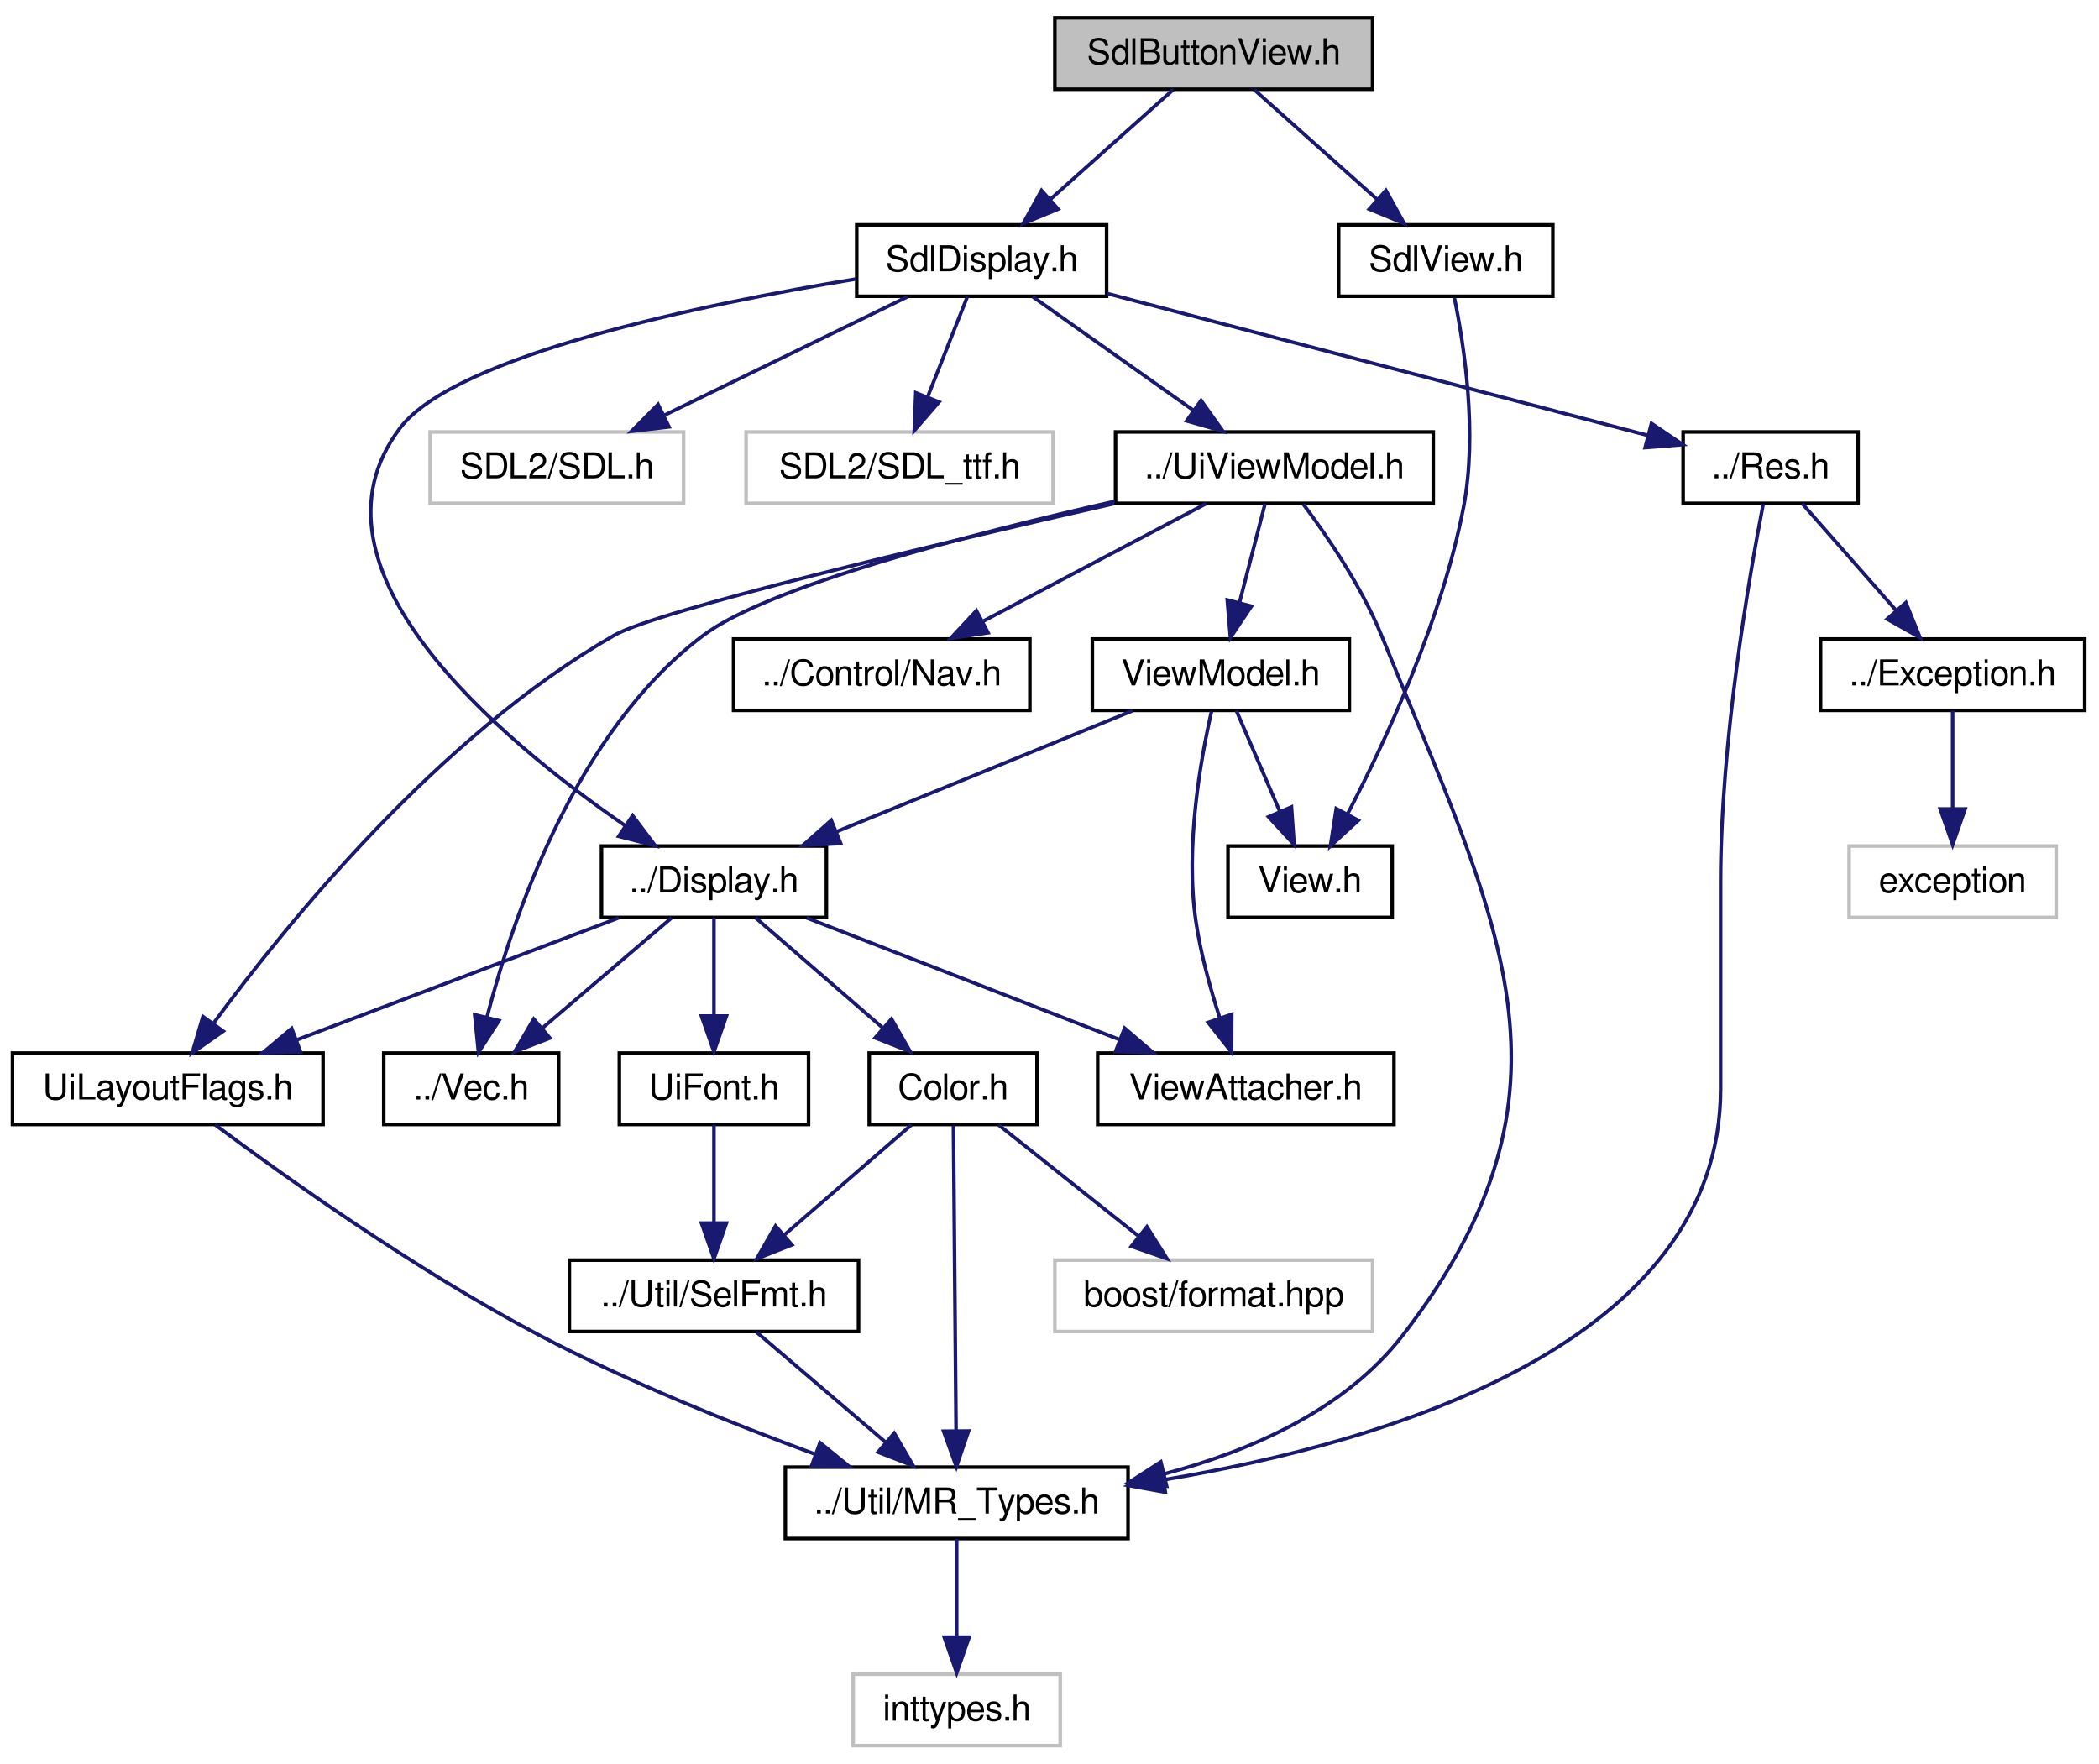
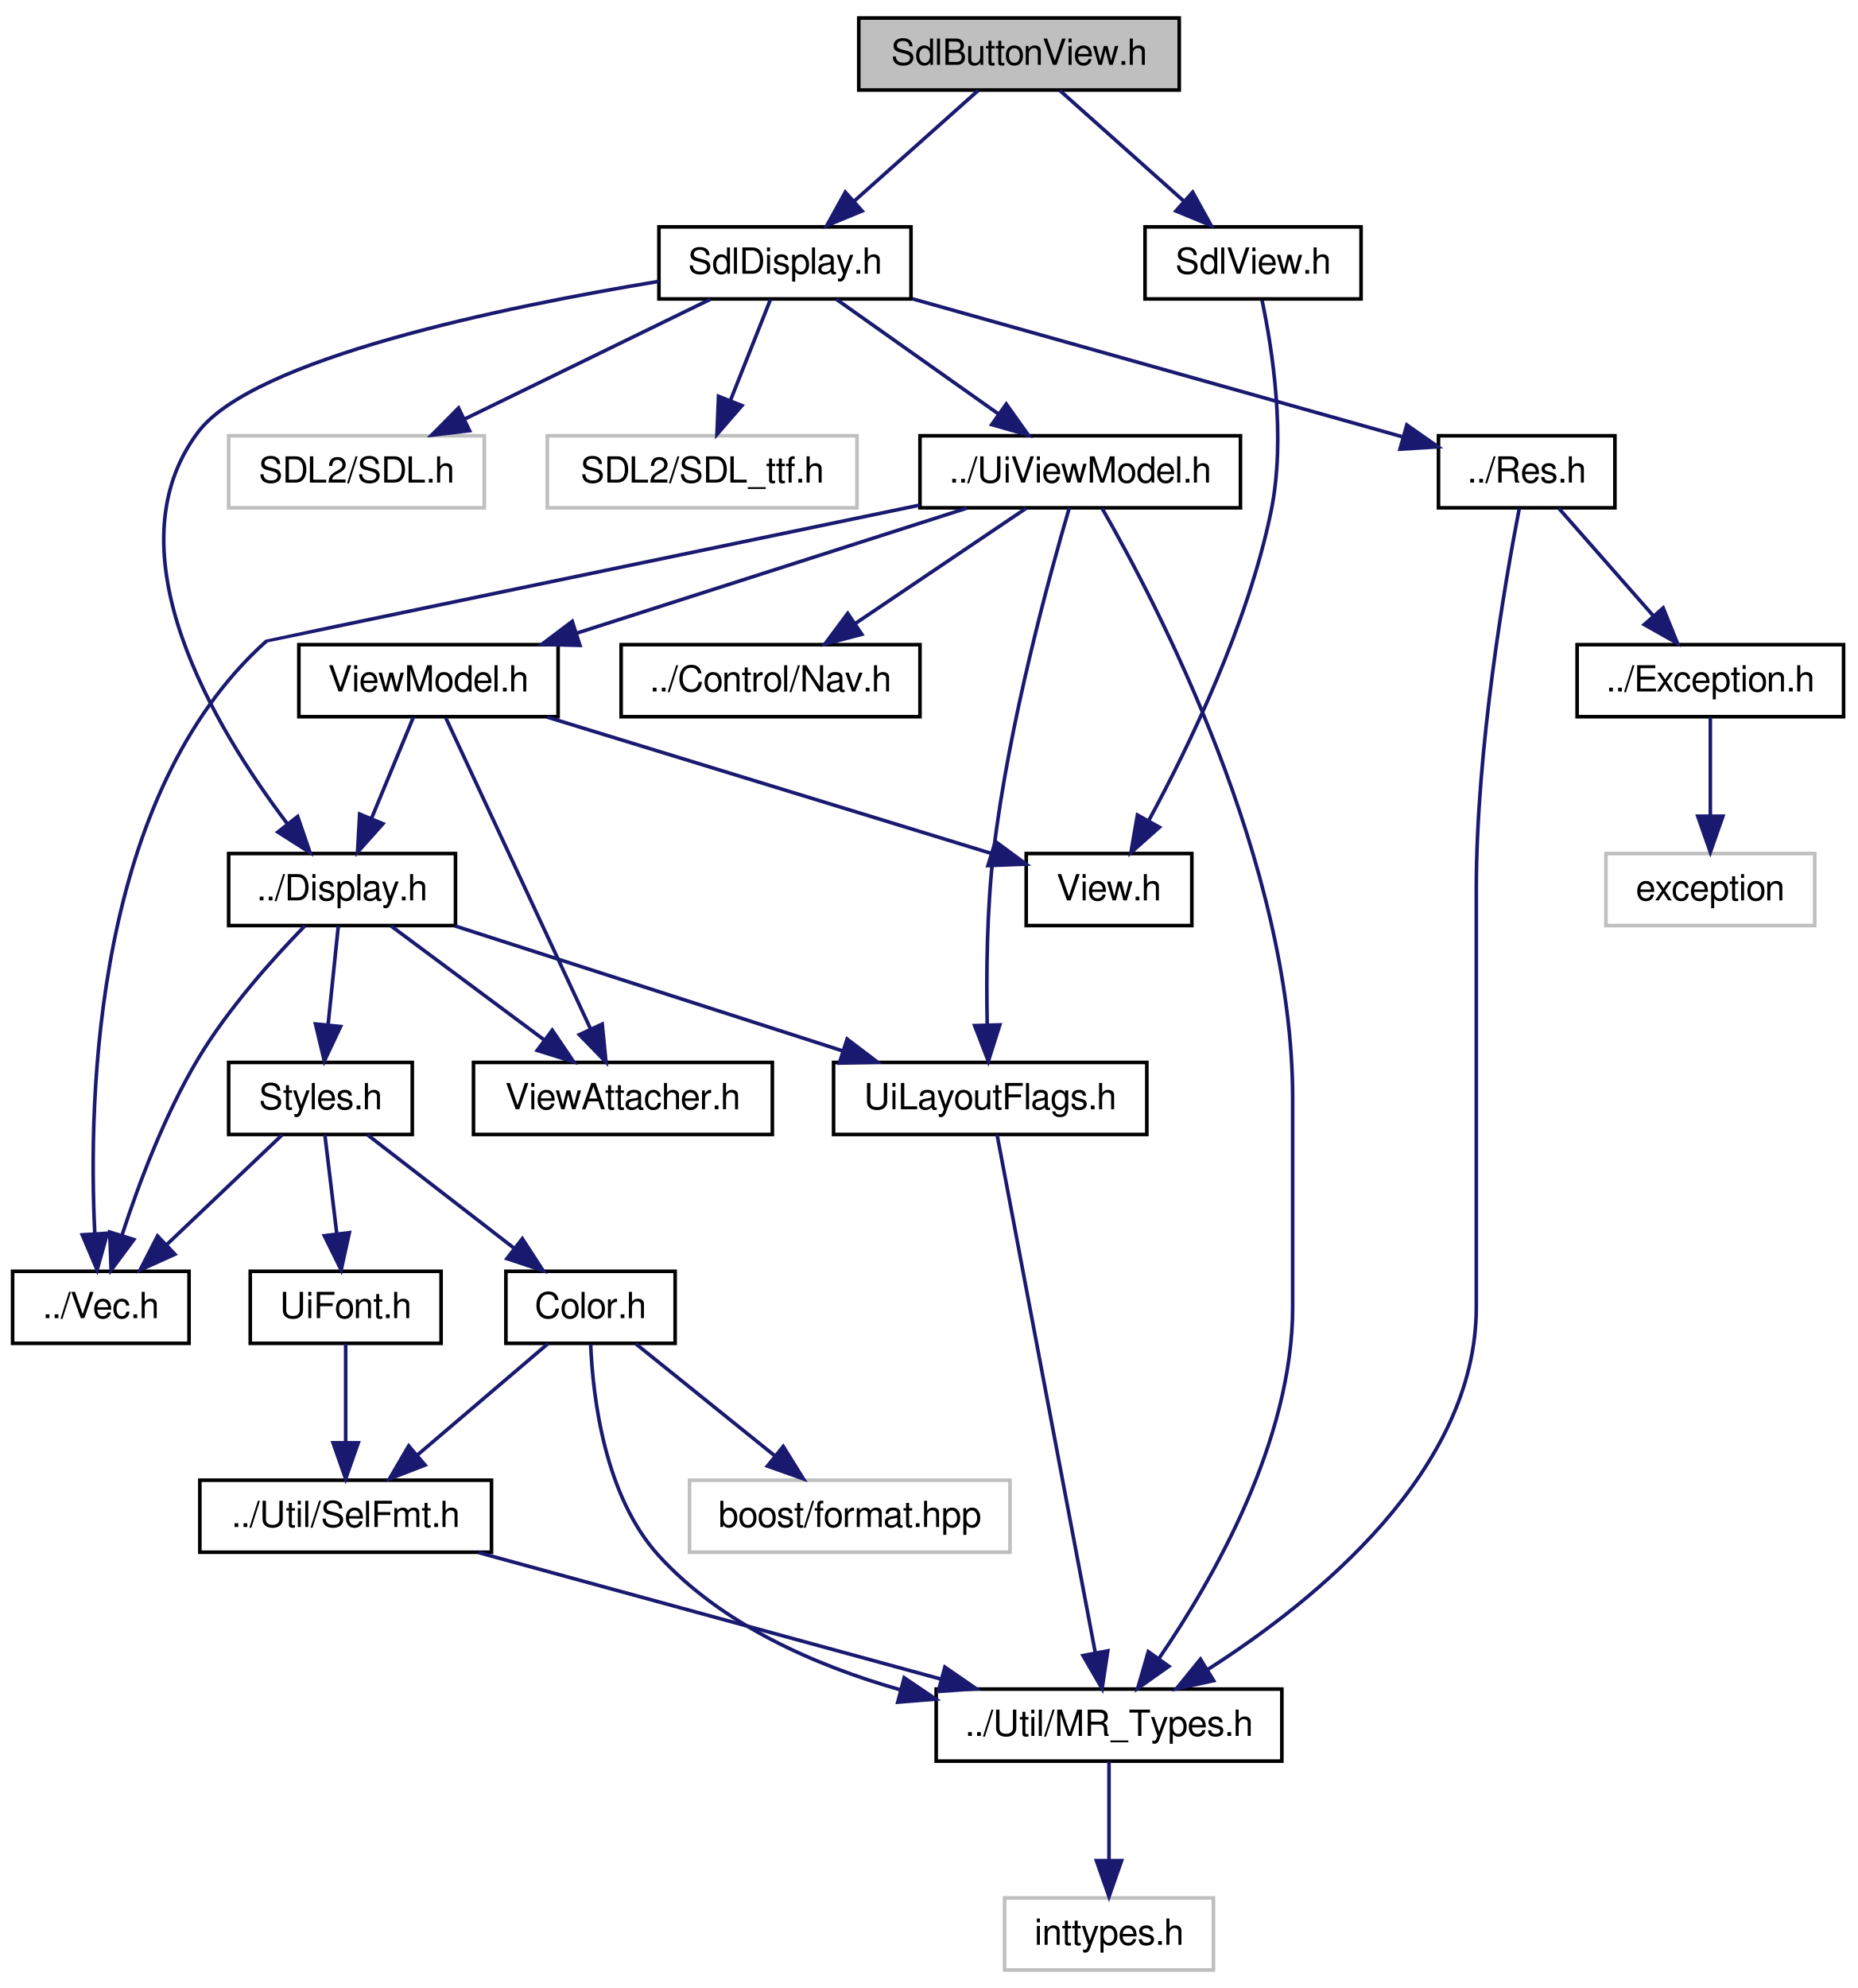
- <svg xmlns="http://www.w3.org/2000/svg" xmlns:xlink="http://www.w3.org/1999/xlink" width="588pt" height="494pt" viewBox="0.00 0.00 588.00 494.00">
-   <g id="graph1" class="graph" transform="scale(1 1) rotate(0) translate(4 490)">
+ <svg xmlns="http://www.w3.org/2000/svg" xmlns:xlink="http://www.w3.org/1999/xlink" width="516pt" height="552pt" viewBox="0.00 0.00 516.00 552.00">
+   <g id="graph1" class="graph" transform="scale(1 1) rotate(0) translate(4 548)">
    <g id="node1" class="node">
-       <polygon fill="#bfbfbf" stroke="black" points="291.5,-465 291.5,-485 380.5,-485 380.5,-465 291.5,-465" />
-       <text text-anchor="middle" x="336" y="-472" font-family="FreeSans" font-size="10.00">SdlButtonView.h</text>
+       <polygon fill="#bfbfbf" stroke="black" points="234.5,-523 234.5,-543 323.5,-543 323.5,-523 234.5,-523" />
+       <text text-anchor="middle" x="279" y="-530" font-family="FreeSans" font-size="10.00">SdlButtonView.h</text>
    </g>
    <g id="node3" class="node">
      <a xlink:href="_sdl_display_8h.html" target="_top" xlink:title="SdlDisplay.h">
-         <polygon fill="none" stroke="black" points="236,-407 236,-427 306,-427 306,-407 236,-407" />
-         <text text-anchor="middle" x="271" y="-414" font-family="FreeSans" font-size="10.00">SdlDisplay.h</text>
+         <polygon fill="none" stroke="black" points="179,-465 179,-485 249,-485 249,-465 179,-465" />
+         <text text-anchor="middle" x="214" y="-472" font-family="FreeSans" font-size="10.00">SdlDisplay.h</text>
      </a>
    </g>
    <g id="edge2" class="edge">
-       <path fill="none" stroke="midnightblue" d="M324.678,-464.897C315.195,-456.435 301.451,-444.172 290.244,-434.172" />
-       <polygon fill="midnightblue" stroke="midnightblue" points="292.422,-431.424 282.63,-427.378 287.761,-436.647 292.422,-431.424" />
-     </g>
-     <g id="node52" class="node">
+       <path fill="none" stroke="midnightblue" d="M267.678,-522.897C258.195,-514.435 244.451,-502.172 233.244,-492.172" />
+       <polygon fill="midnightblue" stroke="midnightblue" points="235.422,-489.424 225.63,-485.378 230.761,-494.647 235.422,-489.424" />
+     </g>
+     <g id="node55" class="node">
      <a xlink:href="_sdl_view_8h.html" target="_top" xlink:title="SdlView.h">
-         <polygon fill="none" stroke="black" points="371,-407 371,-427 431,-427 431,-407 371,-407" />
-         <text text-anchor="middle" x="401" y="-414" font-family="FreeSans" font-size="10.00">SdlView.h</text>
-       </a>
-     </g>
-     <g id="edge60" class="edge">
-       <path fill="none" stroke="midnightblue" d="M347.322,-464.897C356.805,-456.435 370.549,-444.172 381.756,-434.172" />
-       <polygon fill="midnightblue" stroke="midnightblue" points="384.239,-436.647 389.37,-427.378 379.578,-431.424 384.239,-436.647" />
+         <polygon fill="none" stroke="black" points="314,-465 314,-485 374,-485 374,-465 314,-465" />
+         <text text-anchor="middle" x="344" y="-472" font-family="FreeSans" font-size="10.00">SdlView.h</text>
+       </a>
+     </g>
+     <g id="edge64" class="edge">
+       <path fill="none" stroke="midnightblue" d="M290.322,-522.897C299.805,-514.435 313.549,-502.172 324.756,-492.172" />
+       <polygon fill="midnightblue" stroke="midnightblue" points="327.239,-494.647 332.37,-485.378 322.578,-489.424 327.239,-494.647" />
    </g>
    <g id="node5" class="node">
-       <polygon fill="none" stroke="#bfbfbf" points="116.5,-349 116.5,-369 187.5,-369 187.5,-349 116.5,-349" />
-       <text text-anchor="middle" x="152" y="-356" font-family="FreeSans" font-size="10.00">SDL2/SDL.h</text>
+       <polygon fill="none" stroke="#bfbfbf" points="59.5,-407 59.5,-427 130.5,-427 130.5,-407 59.5,-407" />
+       <text text-anchor="middle" x="95" y="-414" font-family="FreeSans" font-size="10.00">SDL2/SDL.h</text>
    </g>
    <g id="edge4" class="edge">
-       <path fill="none" stroke="midnightblue" d="M250.272,-406.897C231.446,-397.722 203.45,-384.076 182.149,-373.694" />
-       <polygon fill="midnightblue" stroke="midnightblue" points="183.413,-370.417 172.89,-369.182 180.346,-376.709 183.413,-370.417" />
+       <path fill="none" stroke="midnightblue" d="M193.272,-464.897C174.446,-455.722 146.45,-442.076 125.149,-431.694" />
+       <polygon fill="midnightblue" stroke="midnightblue" points="126.413,-428.417 115.89,-427.182 123.346,-434.709 126.413,-428.417" />
    </g>
    <g id="node7" class="node">
-       <polygon fill="none" stroke="#bfbfbf" points="205,-349 205,-369 291,-369 291,-349 205,-349" />
-       <text text-anchor="middle" x="248" y="-356" font-family="FreeSans" font-size="10.00">SDL2/SDL_ttf.h</text>
+       <polygon fill="none" stroke="#bfbfbf" points="148,-407 148,-427 234,-427 234,-407 148,-407" />
+       <text text-anchor="middle" x="191" y="-414" font-family="FreeSans" font-size="10.00">SDL2/SDL_ttf.h</text>
    </g>
    <g id="edge6" class="edge">
-       <path fill="none" stroke="midnightblue" d="M266.994,-406.897C263.931,-399.175 259.613,-388.286 255.868,-378.841" />
-       <polygon fill="midnightblue" stroke="midnightblue" points="259.055,-377.383 252.115,-369.378 252.548,-379.964 259.055,-377.383" />
+       <path fill="none" stroke="midnightblue" d="M209.994,-464.897C206.931,-457.175 202.613,-446.286 198.868,-436.841" />
+       <polygon fill="midnightblue" stroke="midnightblue" points="202.055,-435.383 195.115,-427.378 195.548,-437.964 202.055,-435.383" />
    </g>
    <g id="node9" class="node">
      <a xlink:href="_display_8h.html" target="_top" xlink:title="../Display.h">
-         <polygon fill="none" stroke="black" points="164.5,-233 164.5,-253 227.5,-253 227.5,-233 164.5,-233" />
-         <text text-anchor="middle" x="196" y="-240" font-family="FreeSans" font-size="10.00">../Display.h</text>
+         <polygon fill="none" stroke="black" points="59.5,-291 59.5,-311 122.5,-311 122.5,-291 59.5,-291" />
+         <text text-anchor="middle" x="91" y="-298" font-family="FreeSans" font-size="10.00">../Display.h</text>
      </a>
    </g>
    <g id="edge8" class="edge">
-       <path fill="none" stroke="midnightblue" d="M235.912,-411.863C192.77,-404.747 123.361,-390.416 108,-370 78.562,-330.875 135.842,-282.978 171.143,-258.709" />
-       <polygon fill="midnightblue" stroke="midnightblue" points="173.211,-261.536 179.578,-253.067 169.32,-255.717 173.211,-261.536" />
-     </g>
-     <g id="node32" class="node">
+       <path fill="none" stroke="midnightblue" d="M178.912,-469.863C135.77,-462.747 66.361,-448.416 51,-428 26.027,-394.808 55.818,-345.642 75.798,-319.28" />
+       <polygon fill="midnightblue" stroke="midnightblue" points="78.669,-321.291 82.105,-311.269 73.169,-316.961 78.669,-321.291" />
+     </g>
+     <g id="node35" class="node">
      <a xlink:href="_res_8h.html" target="_top" xlink:title="../Res.h">
-         <polygon fill="none" stroke="black" points="467.5,-349 467.5,-369 516.5,-369 516.5,-349 467.5,-349" />
-         <text text-anchor="middle" x="492" y="-356" font-family="FreeSans" font-size="10.00">../Res.h</text>
-       </a>
-     </g>
-     <g id="edge34" class="edge">
-       <path fill="none" stroke="midnightblue" d="M306.018,-407.81C347.533,-396.914 416.276,-378.873 457.544,-368.043" />
-       <polygon fill="midnightblue" stroke="midnightblue" points="458.626,-371.377 467.41,-365.453 456.849,-364.607 458.626,-371.377" />
-     </g>
-     <g id="node39" class="node">
+         <polygon fill="none" stroke="black" points="395.5,-407 395.5,-427 444.5,-427 444.5,-407 395.5,-407" />
+         <text text-anchor="middle" x="420" y="-414" font-family="FreeSans" font-size="10.00">../Res.h</text>
+       </a>
+     </g>
+     <g id="edge38" class="edge">
+       <path fill="none" stroke="midnightblue" d="M249.413,-465.029C287.477,-454.312 347.59,-437.387 385.355,-426.754" />
+       <polygon fill="midnightblue" stroke="midnightblue" points="386.7,-430.012 395.377,-423.933 384.803,-423.274 386.7,-430.012" />
+     </g>
+     <g id="node42" class="node">
      <a xlink:href="_ui_view_model_8h.html" target="_top" xlink:title="../UiViewModel.h">
-         <polygon fill="none" stroke="black" points="308.5,-349 308.5,-369 397.5,-369 397.5,-349 308.5,-349" />
-         <text text-anchor="middle" x="353" y="-356" font-family="FreeSans" font-size="10.00">../UiViewModel.h</text>
-       </a>
-     </g>
-     <g id="edge42" class="edge">
-       <path fill="none" stroke="midnightblue" d="M285.283,-406.897C297.671,-398.135 315.822,-385.297 330.215,-375.116" />
-       <polygon fill="midnightblue" stroke="midnightblue" points="332.462,-377.814 338.605,-369.182 328.42,-372.099 332.462,-377.814" />
+         <polygon fill="none" stroke="black" points="251.5,-407 251.5,-427 340.5,-427 340.5,-407 251.5,-407" />
+         <text text-anchor="middle" x="296" y="-414" font-family="FreeSans" font-size="10.00">../UiViewModel.h</text>
+       </a>
+     </g>
+     <g id="edge46" class="edge">
+       <path fill="none" stroke="midnightblue" d="M228.283,-464.897C240.671,-456.135 258.822,-443.297 273.215,-433.116" />
+       <polygon fill="midnightblue" stroke="midnightblue" points="275.462,-435.814 281.605,-427.182 271.42,-430.099 275.462,-435.814" />
    </g>
    <g id="node11" class="node">
      <a xlink:href="_vec_8h.html" target="_top" xlink:title="../Vec.h">
-         <polygon fill="none" stroke="black" points="103.5,-175 103.5,-195 152.5,-195 152.5,-175 103.5,-175" />
-         <text text-anchor="middle" x="128" y="-182" font-family="FreeSans" font-size="10.00">../Vec.h</text>
+         <polygon fill="none" stroke="black" points="-0.5,-175 -0.5,-195 48.5,-195 48.5,-175 -0.5,-175" />
+         <text text-anchor="middle" x="24" y="-182" font-family="FreeSans" font-size="10.00">../Vec.h</text>
      </a>
    </g>
    <g id="edge10" class="edge">
-       <path fill="none" stroke="midnightblue" d="M184.155,-232.897C174.138,-224.353 159.577,-211.933 147.792,-201.881" />
-       <polygon fill="midnightblue" stroke="midnightblue" points="150.047,-199.204 140.167,-195.378 145.504,-204.53 150.047,-199.204" />
+       <path fill="none" stroke="midnightblue" d="M80.698,-290.952C71.894,-281.926 59.36,-267.977 51,-254 41.739,-238.517 34.522,-219.289 29.888,-205.067" />
+       <polygon fill="midnightblue" stroke="midnightblue" points="33.167,-203.823 26.857,-195.311 26.482,-205.899 33.167,-203.823" />
    </g>
    <g id="node13" class="node">
+       <a xlink:href="_styles_8h.html" target="_top" xlink:title="Styles.h">
+         <polygon fill="none" stroke="black" points="59.5,-233 59.5,-253 110.5,-253 110.5,-233 59.5,-233" />
+         <text text-anchor="middle" x="85" y="-240" font-family="FreeSans" font-size="10.00">Styles.h</text>
+       </a>
+     </g>
+     <g id="edge12" class="edge">
+       <path fill="none" stroke="midnightblue" d="M89.955,-290.897C89.173,-283.339 88.077,-272.748 87.115,-263.446" />
+       <polygon fill="midnightblue" stroke="midnightblue" points="90.584,-262.964 86.073,-253.378 83.621,-263.685 90.584,-262.964" />
+     </g>
+     <g id="node30" class="node">
+       <a xlink:href="_ui_layout_flags_8h.html" target="_top" xlink:title="UiLayoutFlags.h">
+         <polygon fill="none" stroke="black" points="227.5,-233 227.5,-253 314.5,-253 314.5,-233 227.5,-233" />
+         <text text-anchor="middle" x="271" y="-240" font-family="FreeSans" font-size="10.00">UiLayoutFlags.h</text>
+       </a>
+     </g>
+     <g id="edge32" class="edge">
+       <path fill="none" stroke="midnightblue" d="M122.354,-290.897C152.203,-281.279 197.296,-266.749 229.987,-256.215" />
+       <polygon fill="midnightblue" stroke="midnightblue" points="231.26,-259.483 239.704,-253.084 229.113,-252.82 231.26,-259.483" />
+     </g>
+     <g id="node33" class="node">
+       <a xlink:href="_view_attacher_8h.html" target="_top" xlink:title="ViewAttacher.h">
+         <polygon fill="none" stroke="black" points="127.5,-233 127.5,-253 210.5,-253 210.5,-233 127.5,-233" />
+         <text text-anchor="middle" x="169" y="-240" font-family="FreeSans" font-size="10.00">ViewAttacher.h</text>
+       </a>
+     </g>
+     <g id="edge36" class="edge">
+       <path fill="none" stroke="midnightblue" d="M104.587,-290.897C116.259,-282.218 133.31,-269.538 146.938,-259.405" />
+       <polygon fill="midnightblue" stroke="midnightblue" points="149.371,-261.957 155.307,-253.182 145.194,-256.34 149.371,-261.957" />
+     </g>
+     <g id="edge14" class="edge">
+       <path fill="none" stroke="midnightblue" d="M74.375,-232.897C65.561,-224.517 52.827,-212.409 42.367,-202.464" />
+       <polygon fill="midnightblue" stroke="midnightblue" points="44.573,-199.732 34.914,-195.378 39.75,-204.805 44.573,-199.732" />
+     </g>
+     <g id="node16" class="node">
      <a xlink:href="_ui_font_8h.html" target="_top" xlink:title="UiFont.h">
-         <polygon fill="none" stroke="black" points="169.5,-175 169.5,-195 222.5,-195 222.5,-175 169.5,-175" />
-         <text text-anchor="middle" x="196" y="-182" font-family="FreeSans" font-size="10.00">UiFont.h</text>
-       </a>
-     </g>
-     <g id="edge12" class="edge">
-       <path fill="none" stroke="midnightblue" d="M196,-232.897C196,-225.339 196,-214.748 196,-205.446" />
-       <polygon fill="midnightblue" stroke="midnightblue" points="199.5,-205.378 196,-195.378 192.5,-205.378 199.5,-205.378" />
-     </g>
-     <g id="node21" class="node">
+         <polygon fill="none" stroke="black" points="65.5,-175 65.5,-195 118.5,-195 118.5,-175 65.5,-175" />
+         <text text-anchor="middle" x="92" y="-182" font-family="FreeSans" font-size="10.00">UiFont.h</text>
+       </a>
+     </g>
+     <g id="edge16" class="edge">
+       <path fill="none" stroke="midnightblue" d="M86.219,-232.897C87.132,-225.339 88.41,-214.748 89.532,-205.446" />
+       <polygon fill="midnightblue" stroke="midnightblue" points="93.024,-205.725 90.748,-195.378 86.075,-204.886 93.024,-205.725" />
+     </g>
+     <g id="node24" class="node">
      <a xlink:href="_color_8h.html" target="_top" xlink:title="Color.h">
-         <polygon fill="none" stroke="black" points="239.5,-175 239.5,-195 286.5,-195 286.5,-175 239.5,-175" />
-         <text text-anchor="middle" x="263" y="-182" font-family="FreeSans" font-size="10.00">Color.h</text>
+         <polygon fill="none" stroke="black" points="136.5,-175 136.5,-195 183.5,-195 183.5,-175 136.5,-175" />
+         <text text-anchor="middle" x="160" y="-182" font-family="FreeSans" font-size="10.00">Color.h</text>
+       </a>
+     </g>
+     <g id="edge24" class="edge">
+       <path fill="none" stroke="midnightblue" d="M98.064,-232.897C109.287,-224.218 125.683,-211.538 138.786,-201.405" />
+       <polygon fill="midnightblue" stroke="midnightblue" points="141.065,-204.068 146.834,-195.182 136.782,-198.53 141.065,-204.068" />
+     </g>
+     <g id="node18" class="node">
+       <a xlink:href="_sel_fmt_8h.html" target="_top" xlink:title="../Util/SelFmt.h">
+         <polygon fill="none" stroke="black" points="51.5,-117 51.5,-137 132.5,-137 132.5,-117 51.5,-117" />
+         <text text-anchor="middle" x="92" y="-124" font-family="FreeSans" font-size="10.00">../Util/SelFmt.h</text>
+       </a>
+     </g>
+     <g id="edge18" class="edge">
+       <path fill="none" stroke="midnightblue" d="M92,-174.897C92,-167.339 92,-156.748 92,-147.446" />
+       <polygon fill="midnightblue" stroke="midnightblue" points="95.5,-147.378 92,-137.378 88.5,-147.378 95.5,-147.378" />
+     </g>
+     <g id="node20" class="node">
+       <a xlink:href="_m_r___types_8h.html" target="_top" xlink:title="../Util/MR_Types.h">
+         <polygon fill="none" stroke="black" points="256,-59 256,-79 352,-79 352,-59 256,-59" />
+         <text text-anchor="middle" x="304" y="-66" font-family="FreeSans" font-size="10.00">../Util/MR_Types.h</text>
      </a>
    </g>
    <g id="edge20" class="edge">
-       <path fill="none" stroke="midnightblue" d="M207.671,-232.897C217.445,-224.435 231.612,-212.172 243.163,-202.172" />
-       <polygon fill="midnightblue" stroke="midnightblue" points="245.742,-204.569 251.012,-195.378 241.161,-199.276 245.742,-204.569" />
-     </g>
-     <g id="node27" class="node">
-       <a xlink:href="_ui_layout_flags_8h.html" target="_top" xlink:title="UiLayoutFlags.h">
-         <polygon fill="none" stroke="black" points="-0.5,-175 -0.5,-195 86.5,-195 86.5,-175 -0.5,-175" />
-         <text text-anchor="middle" x="43" y="-182" font-family="FreeSans" font-size="10.00">UiLayoutFlags.h</text>
-       </a>
+       <path fill="none" stroke="midnightblue" d="M128.928,-116.897C164.538,-107.155 218.57,-92.372 257.183,-81.808" />
+       <polygon fill="midnightblue" stroke="midnightblue" points="258.419,-85.099 267.141,-79.084 256.571,-78.347 258.419,-85.099" />
+     </g>
+     <g id="node22" class="node">
+       <polygon fill="none" stroke="#bfbfbf" points="275,-1 275,-21 333,-21 333,-1 275,-1" />
+       <text text-anchor="middle" x="304" y="-8" font-family="FreeSans" font-size="10.00">inttypes.h</text>
+     </g>
+     <g id="edge22" class="edge">
+       <path fill="none" stroke="midnightblue" d="M304,-58.897C304,-51.339 304,-40.748 304,-31.446" />
+       <polygon fill="midnightblue" stroke="midnightblue" points="307.5,-31.378 304,-21.378 300.5,-31.378 307.5,-31.378" />
+     </g>
+     <g id="edge30" class="edge">
+       <path fill="none" stroke="midnightblue" d="M148.155,-174.897C138.138,-166.353 123.577,-153.933 111.792,-143.881" />
+       <polygon fill="midnightblue" stroke="midnightblue" points="114.047,-141.204 104.167,-137.378 109.504,-146.53 114.047,-141.204" />
    </g>
    <g id="edge28" class="edge">
-       <path fill="none" stroke="midnightblue" d="M169.349,-232.897C144.415,-223.445 106.966,-209.249 79.307,-198.764" />
-       <polygon fill="midnightblue" stroke="midnightblue" points="80.193,-195.356 69.601,-195.084 77.711,-201.902 80.193,-195.356" />
-     </g>
-     <g id="node30" class="node">
-       <a xlink:href="_view_attacher_8h.html" target="_top" xlink:title="ViewAttacher.h">
-         <polygon fill="none" stroke="black" points="303.5,-175 303.5,-195 386.5,-195 386.5,-175 303.5,-175" />
-         <text text-anchor="middle" x="345" y="-182" font-family="FreeSans" font-size="10.00">ViewAttacher.h</text>
-       </a>
-     </g>
-     <g id="edge32" class="edge">
-       <path fill="none" stroke="midnightblue" d="M221.954,-232.897C246.236,-223.445 282.706,-209.249 309.642,-198.764" />
-       <polygon fill="midnightblue" stroke="midnightblue" points="311.045,-201.973 319.094,-195.084 308.506,-195.45 311.045,-201.973" />
-     </g>
-     <g id="node15" class="node">
-       <a xlink:href="_sel_fmt_8h.html" target="_top" xlink:title="../Util/SelFmt.h">
-         <polygon fill="none" stroke="black" points="155.5,-117 155.5,-137 236.5,-137 236.5,-117 155.5,-117" />
-         <text text-anchor="middle" x="196" y="-124" font-family="FreeSans" font-size="10.00">../Util/SelFmt.h</text>
-       </a>
-     </g>
-     <g id="edge14" class="edge">
-       <path fill="none" stroke="midnightblue" d="M196,-174.897C196,-167.339 196,-156.748 196,-147.446" />
-       <polygon fill="midnightblue" stroke="midnightblue" points="199.5,-147.378 196,-137.378 192.5,-147.378 199.5,-147.378" />
-     </g>
-     <g id="node17" class="node">
-       <a xlink:href="_m_r___types_8h.html" target="_top" xlink:title="../Util/MR_Types.h">
-         <polygon fill="none" stroke="black" points="216,-59 216,-79 312,-79 312,-59 216,-59" />
-         <text text-anchor="middle" x="264" y="-66" font-family="FreeSans" font-size="10.00">../Util/MR_Types.h</text>
-       </a>
-     </g>
-     <g id="edge16" class="edge">
-       <path fill="none" stroke="midnightblue" d="M207.845,-116.897C217.862,-108.353 232.423,-95.933 244.208,-85.881" />
-       <polygon fill="midnightblue" stroke="midnightblue" points="246.496,-88.53 251.833,-79.378 241.953,-83.204 246.496,-88.53" />
-     </g>
-     <g id="node19" class="node">
-       <polygon fill="none" stroke="#bfbfbf" points="235,-1 235,-21 293,-21 293,-1 235,-1" />
-       <text text-anchor="middle" x="264" y="-8" font-family="FreeSans" font-size="10.00">inttypes.h</text>
-     </g>
-     <g id="edge18" class="edge">
-       <path fill="none" stroke="midnightblue" d="M264,-58.897C264,-51.339 264,-40.748 264,-31.446" />
-       <polygon fill="midnightblue" stroke="midnightblue" points="267.5,-31.378 264,-21.378 260.5,-31.378 267.5,-31.378" />
+       <path fill="none" stroke="midnightblue" d="M160.042,-174.734C160.653,-159.92 163.921,-132.517 179,-116 196.371,-96.973 222.214,-85.608 245.902,-78.839" />
+       <polygon fill="midnightblue" stroke="midnightblue" points="247.111,-82.14 255.891,-76.21 245.329,-75.371 247.111,-82.14" />
+     </g>
+     <g id="node26" class="node">
+       <polygon fill="none" stroke="#bfbfbf" points="187.5,-117 187.5,-137 276.5,-137 276.5,-117 187.5,-117" />
+       <text text-anchor="middle" x="232" y="-124" font-family="FreeSans" font-size="10.00">boost/format.hpp</text>
    </g>
    <g id="edge26" class="edge">
-       <path fill="none" stroke="midnightblue" d="M251.329,-174.897C241.555,-166.435 227.388,-154.172 215.837,-144.172" />
-       <polygon fill="midnightblue" stroke="midnightblue" points="217.839,-141.276 207.988,-137.378 213.258,-146.569 217.839,-141.276" />
-     </g>
-     <g id="edge24" class="edge">
-       <path fill="none" stroke="midnightblue" d="M263.089,-174.706C263.254,-155.568 263.61,-114.198 263.825,-89.265" />
-       <polygon fill="midnightblue" stroke="midnightblue" points="267.326,-89.135 263.913,-79.106 260.327,-89.075 267.326,-89.135" />
-     </g>
-     <g id="node23" class="node">
-       <polygon fill="none" stroke="#bfbfbf" points="291.5,-117 291.5,-137 380.5,-137 380.5,-117 291.5,-117" />
-       <text text-anchor="middle" x="336" y="-124" font-family="FreeSans" font-size="10.00">boost/format.hpp</text>
-     </g>
-     <g id="edge22" class="edge">
-       <path fill="none" stroke="midnightblue" d="M275.716,-174.897C286.469,-166.353 302.102,-153.933 314.753,-143.881" />
-       <polygon fill="midnightblue" stroke="midnightblue" points="317.286,-146.339 322.939,-137.378 312.932,-140.858 317.286,-146.339" />
-     </g>
-     <g id="edge30" class="edge">
-       <path fill="none" stroke="midnightblue" d="M56.248,-174.925C75.5,-160.589 112.667,-134.044 147,-116 171.924,-102.901 201.338,-91.1 224.439,-82.6" />
-       <polygon fill="midnightblue" stroke="midnightblue" points="225.712,-85.861 233.921,-79.164 223.327,-79.28 225.712,-85.861" />
-     </g>
-     <g id="edge36" class="edge">
-       <path fill="none" stroke="midnightblue" d="M489.934,-348.809C486.04,-328.678 478,-282.353 478,-243 478,-243 478,-243 478,-185 478,-113.798 385.304,-86.072 321.927,-75.437" />
-       <polygon fill="midnightblue" stroke="midnightblue" points="322.449,-71.976 312.026,-73.873 321.357,-78.891 322.449,-71.976" />
-     </g>
-     <g id="node35" class="node">
+       <path fill="none" stroke="midnightblue" d="M172.541,-174.897C183.148,-166.353 198.566,-153.933 211.044,-143.881" />
+       <polygon fill="midnightblue" stroke="midnightblue" points="213.526,-146.377 219.117,-137.378 209.134,-140.925 213.526,-146.377" />
+     </g>
+     <g id="edge34" class="edge">
+       <path fill="none" stroke="midnightblue" d="M272.917,-232.893C278.203,-205.023 293.062,-126.675 300.148,-89.313" />
+       <polygon fill="midnightblue" stroke="midnightblue" points="303.653,-89.612 302.078,-79.135 296.776,-88.308 303.653,-89.612" />
+     </g>
+     <g id="edge40" class="edge">
+       <path fill="none" stroke="midnightblue" d="M417.934,-406.809C414.04,-386.678 406,-340.353 406,-301 406,-301 406,-301 406,-185 406,-139.796 361.778,-103.829 331.569,-84.533" />
+       <polygon fill="midnightblue" stroke="midnightblue" points="333.061,-81.342 322.708,-79.088 329.396,-87.305 333.061,-81.342" />
+     </g>
+     <g id="node38" class="node">
      <a xlink:href="_exception_8h.html" target="_top" xlink:title="../Exception.h">
-         <polygon fill="none" stroke="black" points="506,-291 506,-311 580,-311 580,-291 506,-291" />
-         <text text-anchor="middle" x="543" y="-298" font-family="FreeSans" font-size="10.00">../Exception.h</text>
-       </a>
-     </g>
-     <g id="edge38" class="edge">
-       <path fill="none" stroke="midnightblue" d="M500.884,-348.897C508.107,-340.682 518.482,-328.883 527.127,-319.051" />
-       <polygon fill="midnightblue" stroke="midnightblue" points="529.9,-321.199 533.875,-311.378 524.643,-316.576 529.9,-321.199" />
-     </g>
-     <g id="node37" class="node">
-       <polygon fill="none" stroke="#bfbfbf" points="514,-233 514,-253 572,-253 572,-233 514,-233" />
-       <text text-anchor="middle" x="543" y="-240" font-family="FreeSans" font-size="10.00">exception</text>
-     </g>
-     <g id="edge40" class="edge">
-       <path fill="none" stroke="midnightblue" d="M543,-290.897C543,-283.339 543,-272.748 543,-263.446" />
-       <polygon fill="midnightblue" stroke="midnightblue" points="546.5,-263.378 543,-253.378 539.5,-263.378 546.5,-263.378" />
+         <polygon fill="none" stroke="black" points="434,-349 434,-369 508,-369 508,-349 434,-349" />
+         <text text-anchor="middle" x="471" y="-356" font-family="FreeSans" font-size="10.00">../Exception.h</text>
+       </a>
+     </g>
+     <g id="edge42" class="edge">
+       <path fill="none" stroke="midnightblue" d="M428.884,-406.897C436.107,-398.682 446.482,-386.883 455.127,-377.051" />
+       <polygon fill="midnightblue" stroke="midnightblue" points="457.9,-379.199 461.875,-369.378 452.643,-374.576 457.9,-379.199" />
+     </g>
+     <g id="node40" class="node">
+       <polygon fill="none" stroke="#bfbfbf" points="442,-291 442,-311 500,-311 500,-291 442,-291" />
+       <text text-anchor="middle" x="471" y="-298" font-family="FreeSans" font-size="10.00">exception</text>
+     </g>
+     <g id="edge44" class="edge">
+       <path fill="none" stroke="midnightblue" d="M471,-348.897C471,-341.339 471,-330.748 471,-321.446" />
+       <polygon fill="midnightblue" stroke="midnightblue" points="474.5,-321.378 471,-311.378 467.5,-321.378 474.5,-321.378" />
+     </g>
+     <g id="edge52" class="edge">
+       <path fill="none" stroke="midnightblue" d="M251.376,-407.738C185.547,-394.072 70.107,-370.095 70,-370 22.398,-327.431 20.421,-243.934 22.334,-205.39" />
+       <polygon fill="midnightblue" stroke="midnightblue" points="25.829,-205.575 22.974,-195.372 18.844,-205.128 25.829,-205.575" />
+     </g>
+     <g id="edge50" class="edge">
+       <path fill="none" stroke="midnightblue" d="M302.092,-406.82C317.166,-380.632 355,-308.39 355,-243 355,-243 355,-243 355,-185 355,-148.041 333.036,-109.634 317.936,-87.596" />
+       <polygon fill="midnightblue" stroke="midnightblue" points="320.617,-85.326 311.969,-79.205 314.912,-89.383 320.617,-85.326" />
+     </g>
+     <g id="edge54" class="edge">
+       <path fill="none" stroke="midnightblue" d="M292.968,-406.988C287.524,-388.456 276.261,-347.461 272,-312 270.057,-295.83 269.895,-277.377 270.171,-263.625" />
+       <polygon fill="midnightblue" stroke="midnightblue" points="273.678,-263.432 270.476,-253.332 266.682,-263.224 273.678,-263.432" />
+     </g>
+     <g id="node44" class="node">
+       <a xlink:href="_nav_8h.html" target="_top" xlink:title="../Control/Nav.h">
+         <polygon fill="none" stroke="black" points="168.5,-349 168.5,-369 251.5,-369 251.5,-349 168.5,-349" />
+         <text text-anchor="middle" x="210" y="-356" font-family="FreeSans" font-size="10.00">../Control/Nav.h</text>
+       </a>
    </g>
    <g id="edge48" class="edge">
-       <path fill="none" stroke="midnightblue" d="M308.262,-349.562C267.589,-340.329 211.228,-325.695 193,-312 157.512,-285.338 139.856,-233.767 132.457,-205.228" />
-       <polygon fill="midnightblue" stroke="midnightblue" points="135.784,-204.093 130.035,-195.193 128.979,-205.735 135.784,-204.093" />
-     </g>
-     <g id="edge46" class="edge">
-       <path fill="none" stroke="midnightblue" d="M361.088,-348.781C367.922,-339.645 377.46,-325.631 383,-312 415.816,-231.263 442.235,-185.003 389,-116 372.943,-95.187 346.591,-83.591 322.211,-77.13" />
-       <polygon fill="midnightblue" stroke="midnightblue" points="322.82,-73.677 312.279,-74.741 321.183,-80.483 322.82,-73.677" />
-     </g>
-     <g id="edge50" class="edge">
-       <path fill="none" stroke="midnightblue" d="M308.08,-348.923C257.332,-337.328 180.179,-318.99 168,-312 119.064,-283.912 76.41,-231.386 55.925,-203.498" />
-       <polygon fill="midnightblue" stroke="midnightblue" points="58.533,-201.129 49.851,-195.056 52.851,-205.218 58.533,-201.129" />
-     </g>
-     <g id="node41" class="node">
-       <a xlink:href="_nav_8h.html" target="_top" xlink:title="../Control/Nav.h">
-         <polygon fill="none" stroke="black" points="201.5,-291 201.5,-311 284.5,-311 284.5,-291 201.5,-291" />
-         <text text-anchor="middle" x="243" y="-298" font-family="FreeSans" font-size="10.00">../Control/Nav.h</text>
-       </a>
-     </g>
-     <g id="edge44" class="edge">
-       <path fill="none" stroke="midnightblue" d="M333.839,-348.897C316.595,-339.804 291.024,-326.322 271.402,-315.976" />
-       <polygon fill="midnightblue" stroke="midnightblue" points="272.788,-312.75 262.31,-311.182 269.523,-318.942 272.788,-312.75" />
-     </g>
-     <g id="node46" class="node">
+       <path fill="none" stroke="midnightblue" d="M281.02,-406.897C267.905,-398.052 248.632,-385.054 233.471,-374.829" />
+       <polygon fill="midnightblue" stroke="midnightblue" points="235.345,-371.871 225.097,-369.182 231.431,-377.675 235.345,-371.871" />
+     </g>
+     <g id="node49" class="node">
      <a xlink:href="_view_model_8h.html" target="_top" xlink:title="ViewModel.h">
-         <polygon fill="none" stroke="black" points="302,-291 302,-311 374,-311 374,-291 302,-291" />
-         <text text-anchor="middle" x="338" y="-298" font-family="FreeSans" font-size="10.00">ViewModel.h</text>
-       </a>
-     </g>
-     <g id="edge52" class="edge">
-       <path fill="none" stroke="midnightblue" d="M350.387,-348.897C348.411,-341.257 345.634,-330.517 343.209,-321.143" />
-       <polygon fill="midnightblue" stroke="midnightblue" points="346.576,-320.183 340.684,-311.378 339.799,-321.935 346.576,-320.183" />
-     </g>
-     <g id="edge54" class="edge">
-       <path fill="none" stroke="midnightblue" d="M313.265,-290.897C290.296,-281.515 255.883,-267.459 230.271,-256.998" />
-       <polygon fill="midnightblue" stroke="midnightblue" points="231.509,-253.723 220.928,-253.182 228.862,-260.203 231.509,-253.723" />
+         <polygon fill="none" stroke="black" points="79,-349 79,-369 151,-369 151,-349 79,-349" />
+         <text text-anchor="middle" x="115" y="-356" font-family="FreeSans" font-size="10.00">ViewModel.h</text>
+       </a>
+     </g>
+     <g id="edge56" class="edge">
+       <path fill="none" stroke="midnightblue" d="M264.472,-406.897C234.457,-397.279 189.113,-382.749 156.24,-372.215" />
+       <polygon fill="midnightblue" stroke="midnightblue" points="157.061,-368.803 146.47,-369.084 154.925,-375.469 157.061,-368.803" />
    </g>
    <g id="edge58" class="edge">
-       <path fill="none" stroke="midnightblue" d="M335.375,-290.678C332.298,-277.157 327.978,-252.732 331,-232 332.33,-222.877 335.039,-213.063 337.724,-204.775" />
-       <polygon fill="midnightblue" stroke="midnightblue" points="341.054,-205.854 341.004,-195.259 334.436,-203.572 341.054,-205.854" />
-     </g>
-     <g id="node49" class="node">
+       <path fill="none" stroke="midnightblue" d="M110.82,-348.897C107.624,-341.175 103.118,-330.286 99.21,-320.841" />
+       <polygon fill="midnightblue" stroke="midnightblue" points="102.352,-319.28 95.294,-311.378 95.884,-321.956 102.352,-319.28" />
+     </g>
+     <g id="edge62" class="edge">
+       <path fill="none" stroke="midnightblue" d="M119.792,-348.706C128.821,-329.31 148.482,-287.076 160.032,-262.264" />
+       <polygon fill="midnightblue" stroke="midnightblue" points="163.248,-263.648 164.296,-253.106 156.902,-260.694 163.248,-263.648" />
+     </g>
+     <g id="node52" class="node">
      <a xlink:href="_view_8h.html" target="_top" xlink:title="View.h">
-         <polygon fill="none" stroke="black" points="340,-233 340,-253 386,-253 386,-233 340,-233" />
-         <text text-anchor="middle" x="363" y="-240" font-family="FreeSans" font-size="10.00">View.h</text>
-       </a>
-     </g>
-     <g id="edge56" class="edge">
-       <path fill="none" stroke="midnightblue" d="M342.355,-290.897C345.683,-283.175 350.377,-272.286 354.448,-262.841" />
-       <polygon fill="midnightblue" stroke="midnightblue" points="357.783,-263.946 358.527,-253.378 351.354,-261.175 357.783,-263.946" />
-     </g>
-     <g id="edge62" class="edge">
-       <path fill="none" stroke="midnightblue" d="M403.417,-406.615C406.202,-393.027 409.922,-368.527 406,-348 399.965,-316.407 384.135,-282.4 373.461,-261.911" />
-       <polygon fill="midnightblue" stroke="midnightblue" points="376.502,-260.176 368.7,-253.008 370.329,-263.477 376.502,-260.176" />
+         <polygon fill="none" stroke="black" points="281,-291 281,-311 327,-311 327,-291 281,-291" />
+         <text text-anchor="middle" x="304" y="-298" font-family="FreeSans" font-size="10.00">View.h</text>
+       </a>
+     </g>
+     <g id="edge60" class="edge">
+       <path fill="none" stroke="midnightblue" d="M147.921,-348.897C182.575,-338.263 236.795,-321.624 271.347,-311.02" />
+       <polygon fill="midnightblue" stroke="midnightblue" points="272.434,-314.348 280.967,-308.068 270.38,-307.656 272.434,-314.348" />
+     </g>
+     <g id="edge66" class="edge">
+       <path fill="none" stroke="midnightblue" d="M346.504,-464.598C349.382,-450.991 353.202,-426.472 349,-406 342.523,-374.445 326.151,-340.664 315.046,-320.184" />
+       <polygon fill="midnightblue" stroke="midnightblue" points="318.005,-318.303 310.085,-311.267 311.888,-321.707 318.005,-318.303" />
    </g>
  </g>
</svg>
